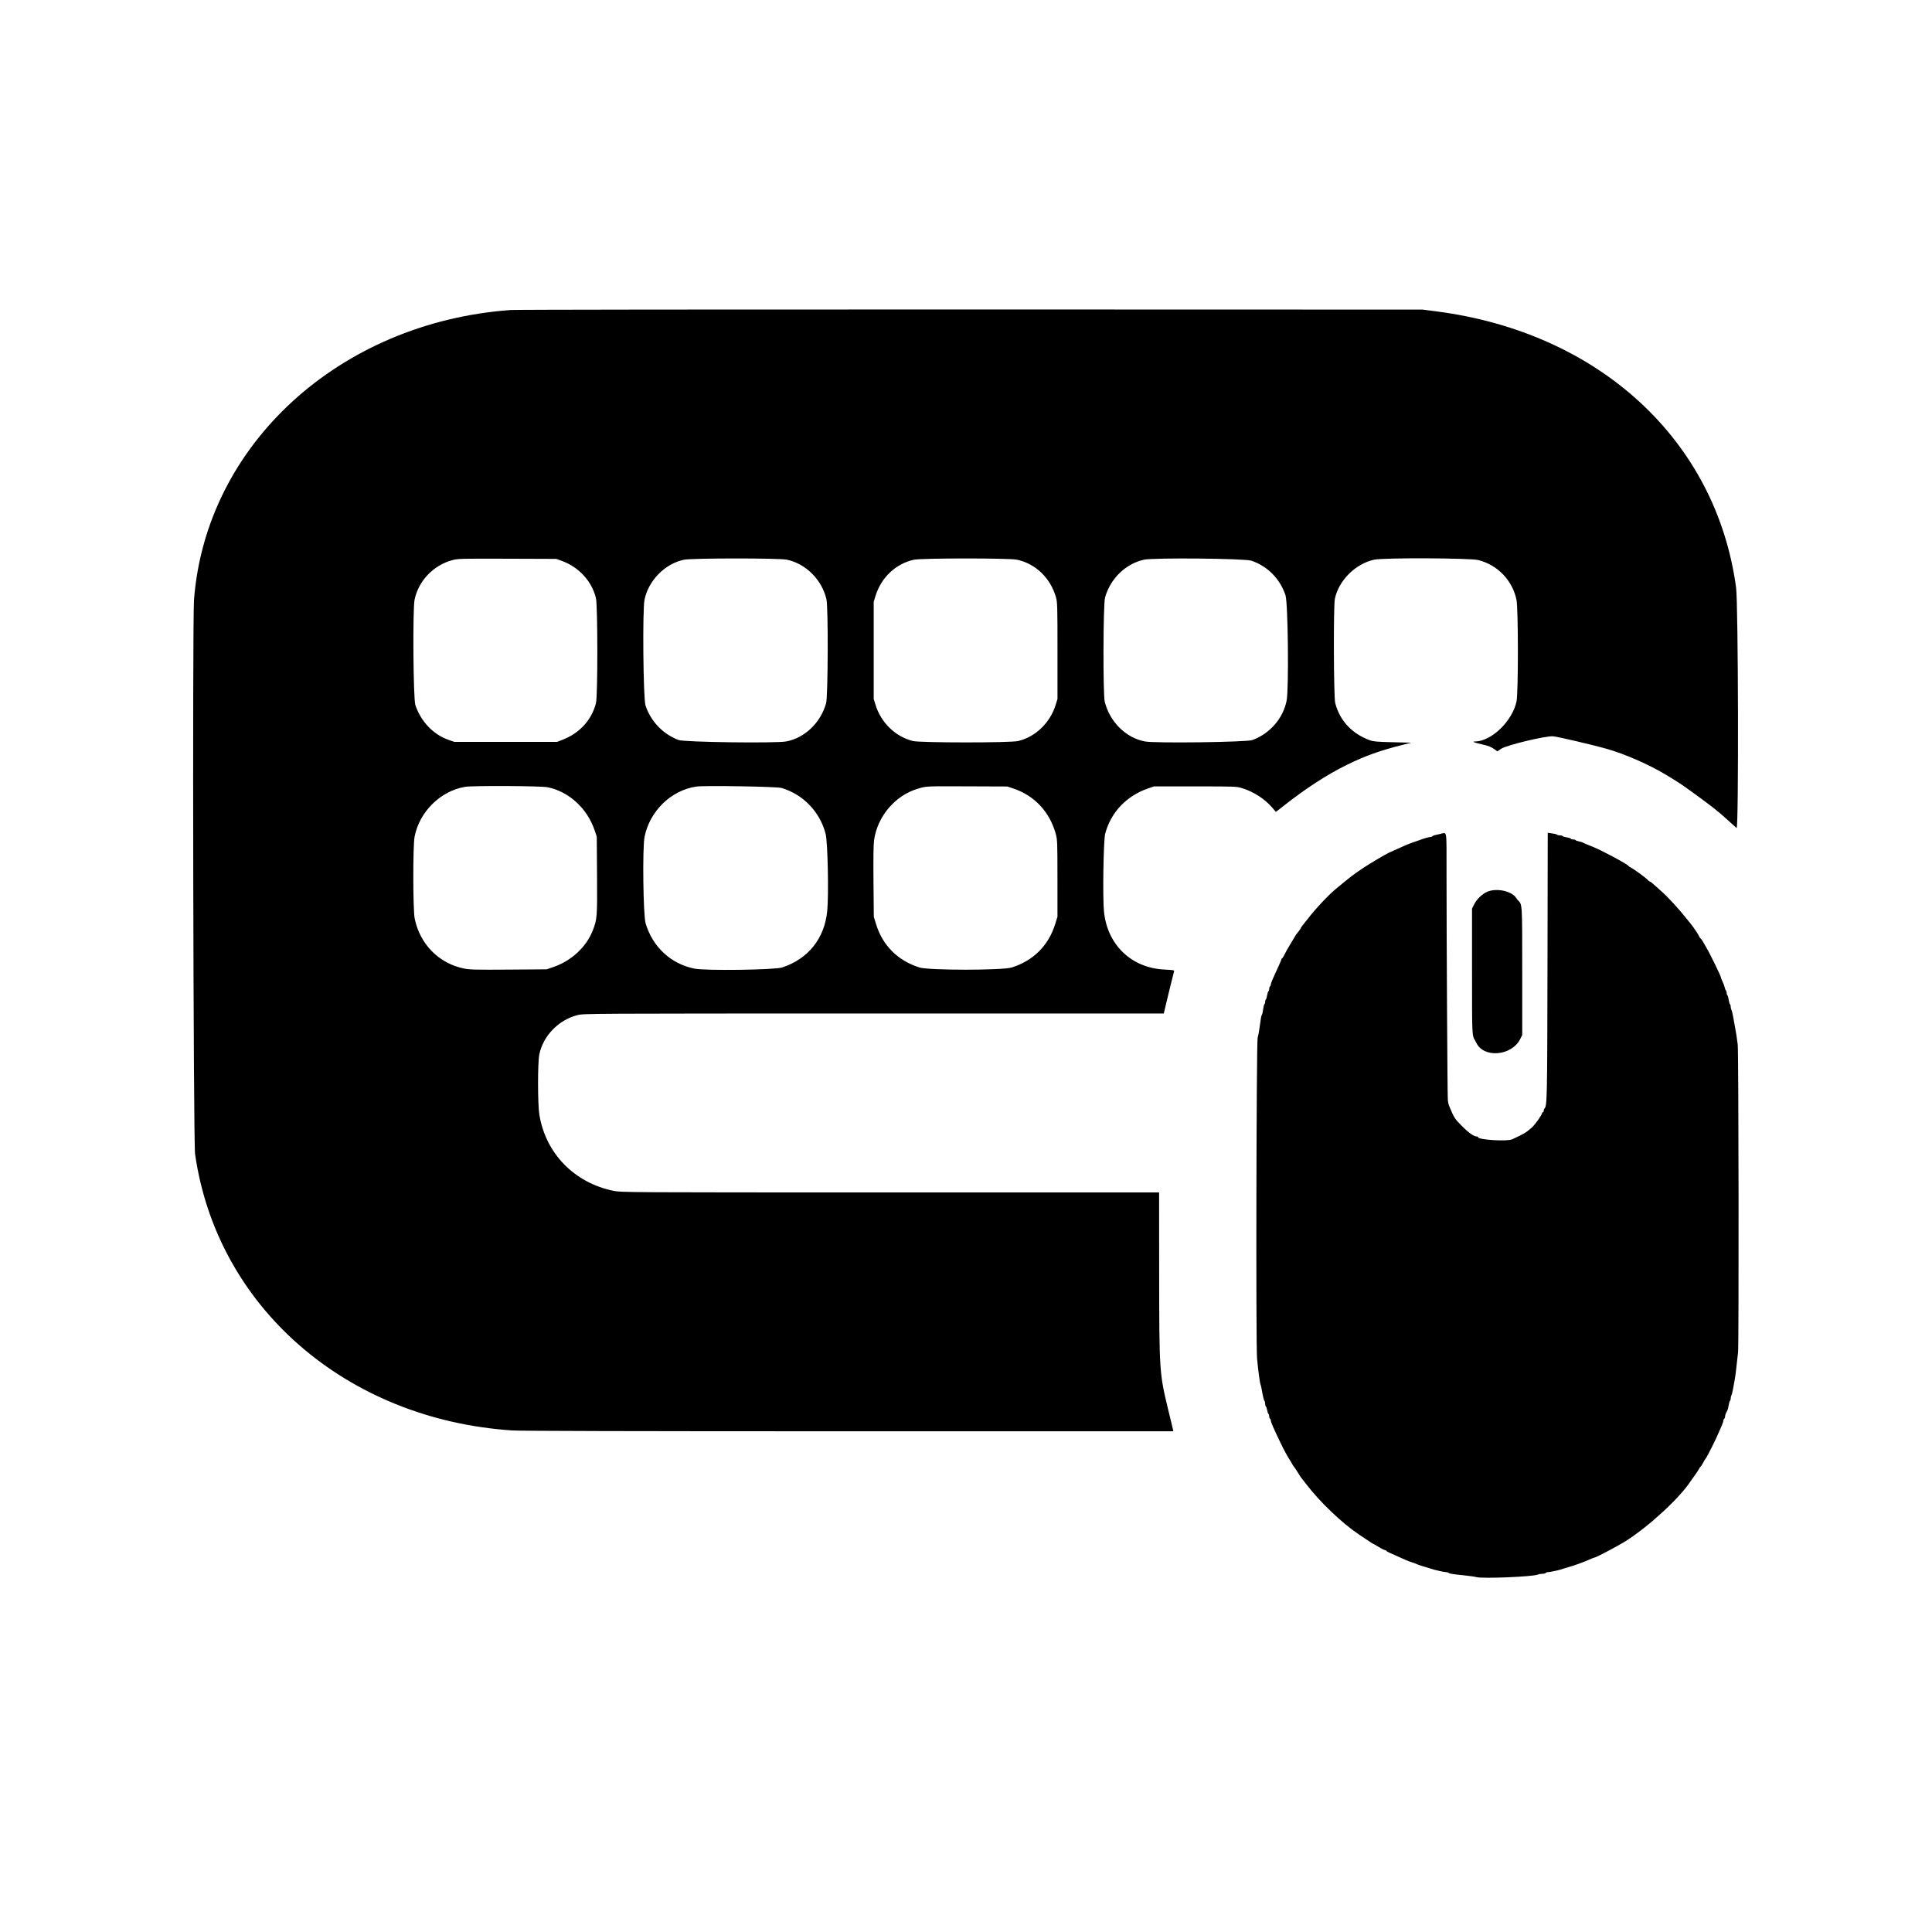
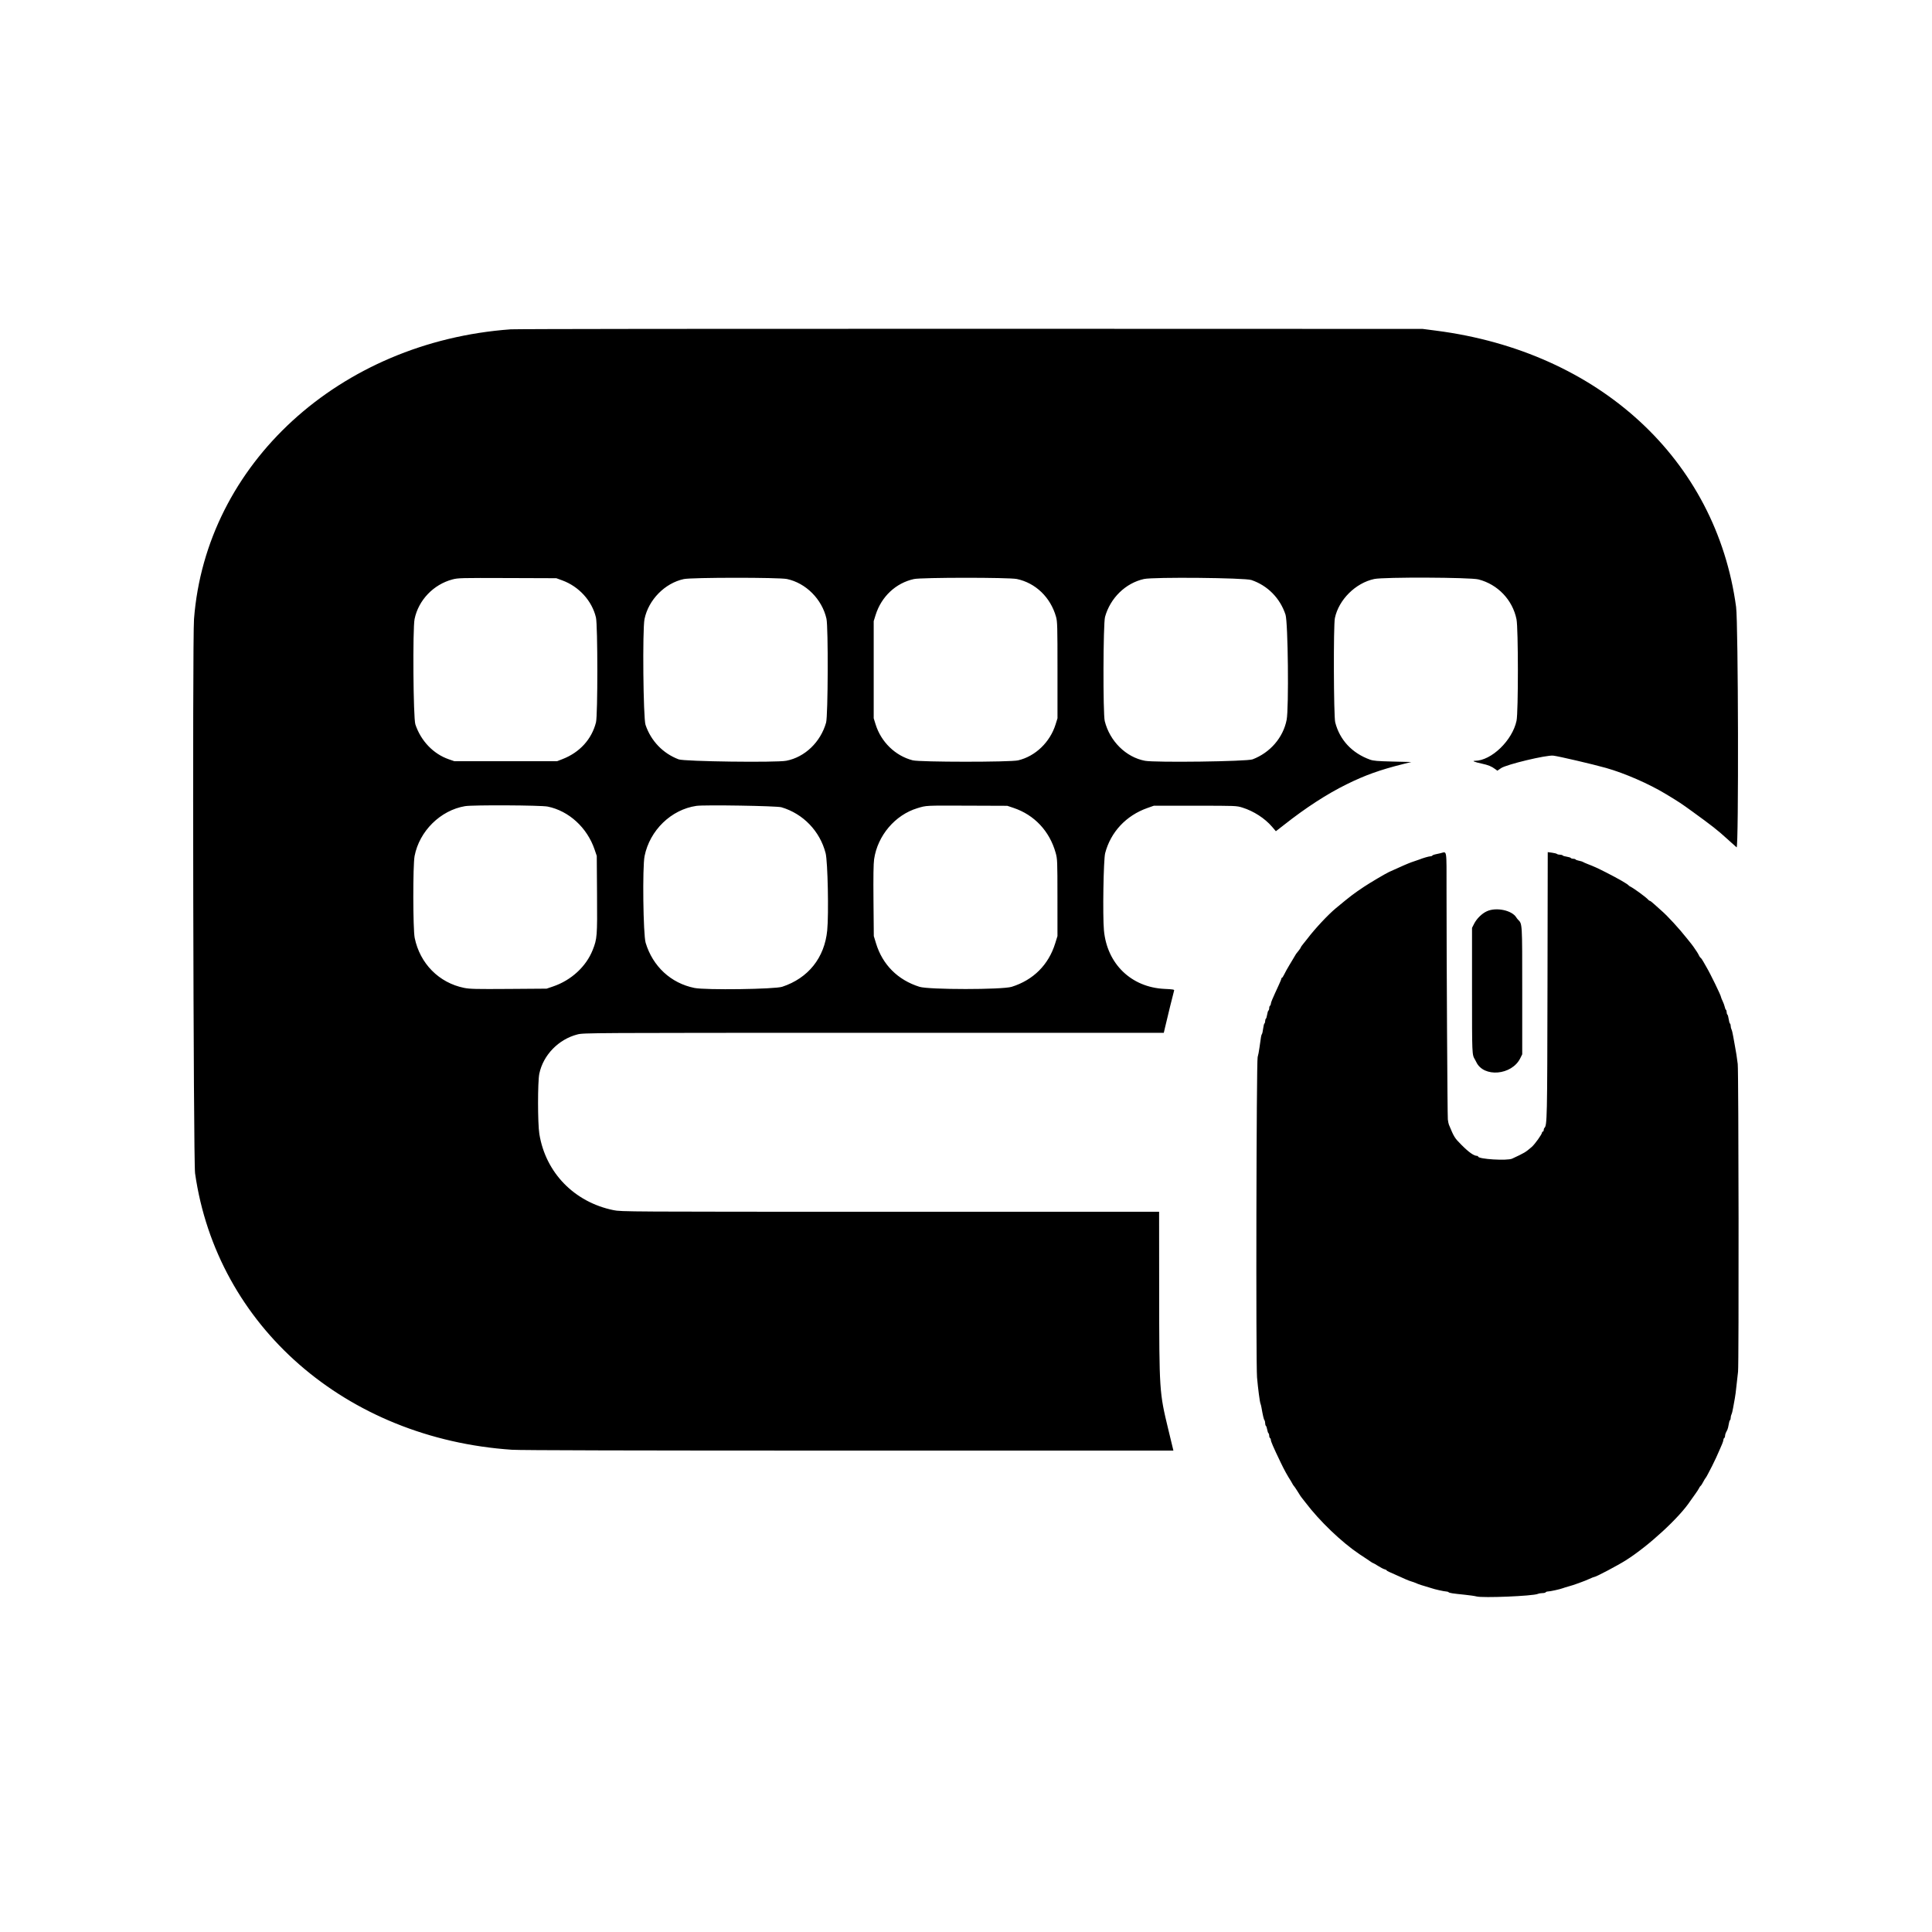
- <svg xmlns="http://www.w3.org/2000/svg" id="svg" version="1.1" width="32" height="32" viewBox="-50 -80 500 500">
+ <svg xmlns="http://www.w3.org/2000/svg" id="svg" version="1.1" width="32" height="32" viewBox="-50 -85 500 500">
  <g id="svgg">
    <path id="path0" d="M82.170 0.229 C 37.844 3.444,3.291 35.059,0.209 75.223 C -0.223 80.848,0.036 215.508,0.484 218.649 C 6.132 258.185,39.517 287.303,82.521 290.198 C 84.643 290.341,114.212 290.414,169.705 290.414 L 253.677 290.414 252.348 284.914 C 250.034 275.345,250.013 275.013,249.991 249.083 L 249.974 228.601 180.389 228.601 C 111.968 228.601,110.771 228.594,108.781 228.188 C 98.624 226.115,91.210 218.499,89.583 208.469 C 89.140 205.738,89.134 194.990,89.574 192.876 C 90.578 188.049,94.548 183.960,99.447 182.708 C 101.040 182.300,102.103 182.294,176.126 182.294 L 251.189 182.294 251.443 181.194 C 252.040 178.610,253.756 171.614,253.862 171.340 C 253.955 171.095,253.511 171.020,251.399 170.925 C 242.782 170.535,236.491 164.457,235.696 155.753 C 235.348 151.948,235.579 137.460,236.013 135.798 C 237.446 130.322,241.447 126.046,246.953 124.107 L 248.612 123.523 259.298 123.522 C 269.908 123.520,269.995 123.524,271.556 124.009 C 274.447 124.909,277.352 126.790,279.210 128.965 L 280.193 130.116 280.746 129.696 C 281.050 129.465,281.771 128.904,282.347 128.450 C 287.947 124.031,293.405 120.492,298.481 117.988 C 303.292 115.615,307.086 114.252,313.043 112.757 L 315.244 112.205 310.424 112.089 C 306.503 111.995,305.410 111.903,304.557 111.593 C 299.895 109.902,296.726 106.505,295.554 101.947 C 295.150 100.375,295.072 76.853,295.465 74.971 C 296.459 70.203,300.822 65.868,305.658 64.843 C 308.153 64.315,330.483 64.405,332.623 64.952 C 337.616 66.230,341.449 70.244,342.469 75.266 C 342.941 77.588,342.950 99.297,342.480 101.519 C 341.400 106.625,335.992 111.850,331.738 111.897 C 330.845 111.907,331.557 112.205,333.473 112.622 C 335.188 112.995,335.983 113.319,336.962 114.043 L 337.518 114.454 338.471 113.798 C 339.863 112.840,350.206 110.360,351.985 110.557 C 353.332 110.706,362.326 112.805,365.636 113.743 C 370.517 115.125,376.752 117.849,381.180 120.532 C 384.647 122.633,385.032 122.887,387.952 125.001 C 392.984 128.644,394.586 129.901,396.857 131.983 C 398.067 133.093,399.226 134.133,399.433 134.294 C 399.991 134.730,399.867 76.273,399.300 72.080 C 394.150 33.940,363.896 6.052,321.739 0.584 L 318.177 0.122 201.362 0.090 C 137.114 0.072,83.477 0.135,82.170 0.229 M95.507 65.201 C 99.838 66.783,103.217 70.504,104.231 74.807 C 104.704 76.814,104.713 100.085,104.241 101.947 C 103.135 106.313,100.035 109.720,95.598 111.446 L 94.185 111.996 80.880 111.996 L 67.575 111.996 66.162 111.508 C 62.152 110.123,58.926 106.756,57.494 102.462 C 56.949 100.826,56.779 77.700,57.294 75.201 C 58.302 70.315,62.183 66.257,67.096 64.955 C 68.534 64.574,69.358 64.553,81.299 64.596 L 93.976 64.641 95.507 65.201 M153.666 64.849 C 158.569 65.887,162.750 70.089,163.886 75.118 C 164.373 77.277,164.292 100.249,163.791 102.016 C 162.356 107.070,158.292 110.961,153.483 111.884 C 150.851 112.389,127.106 112.079,125.631 111.520 C 121.563 109.979,118.465 106.750,117.060 102.589 C 116.468 100.836,116.250 77.877,116.800 75.208 C 117.828 70.223,122.072 65.908,126.977 64.861 C 129.020 64.424,151.616 64.414,153.666 64.849 M213.166 64.847 C 218.020 65.876,221.870 69.587,223.296 74.612 C 223.645 75.844,223.677 76.999,223.677 88.423 L 223.677 100.891 223.189 102.462 C 221.754 107.076,217.954 110.727,213.491 111.779 C 211.448 112.260,188.072 112.251,186.201 111.768 C 181.708 110.608,178.024 107.037,176.602 102.462 L 176.113 100.891 176.113 88.318 L 176.113 75.746 176.602 74.175 C 178.084 69.407,181.850 65.872,186.529 64.856 C 188.513 64.425,211.139 64.418,213.166 64.847 M273.861 65.110 C 278.067 66.539,281.278 69.798,282.690 74.070 C 283.339 76.034,283.577 98.255,282.981 101.296 C 282.082 105.888,278.710 109.796,274.160 111.520 C 272.696 112.075,248.966 112.389,246.307 111.889 C 241.403 110.966,237.214 106.830,235.909 101.624 C 235.431 99.714,235.493 76.419,235.981 74.656 C 237.336 69.762,241.305 65.897,246.054 64.848 C 248.536 64.300,272.130 64.522,273.861 65.110 M91.732 123.741 C 97.204 124.845,101.952 129.184,103.872 134.835 L 104.442 136.511 104.512 146.469 C 104.589 157.320,104.541 157.940,103.393 160.845 C 101.698 165.138,97.832 168.700,93.138 170.294 L 91.461 170.863 81.637 170.935 C 73.174 170.996,71.578 170.958,70.113 170.663 C 63.608 169.350,58.685 164.374,57.324 157.735 C 56.861 155.477,56.838 138.933,57.294 136.548 C 58.528 130.099,63.982 124.705,70.354 123.632 C 72.363 123.294,89.960 123.384,91.732 123.741 M152.226 123.917 C 157.849 125.572,162.213 130.106,163.670 135.810 C 164.221 137.964,164.501 151.507,164.083 155.785 C 163.391 162.873,159.182 168.145,152.436 170.375 C 150.481 171.021,132.581 171.261,129.714 170.680 C 123.630 169.448,118.943 165.109,117.094 159.000 C 116.453 156.881,116.237 139.409,116.816 136.549 C 118.169 129.871,123.699 124.514,130.225 123.559 C 132.295 123.256,151.016 123.561,152.226 123.917 M212.282 124.077 C 217.676 125.879,221.629 130.086,223.200 135.699 C 223.646 137.293,223.662 137.687,223.667 147.302 L 223.671 157.255 223.086 159.141 C 221.360 164.702,217.432 168.625,211.830 170.384 C 209.390 171.150,190.401 171.150,187.961 170.384 C 182.353 168.623,178.401 164.672,176.715 159.141 L 176.140 157.255 176.057 148.148 C 175.999 141.882,176.050 138.519,176.218 137.367 C 177.112 131.251,181.655 125.897,187.428 124.154 C 189.795 123.439,189.340 123.462,200.524 123.505 L 210.686 123.543 212.282 124.077 M322.787 135.812 C 322.326 135.919,321.688 136.061,321.370 136.126 C 321.052 136.192,320.740 136.329,320.677 136.431 C 320.614 136.533,320.382 136.616,320.163 136.616 C 319.788 136.616,318.282 137.053,317.339 137.436 C 317.108 137.529,316.543 137.724,316.082 137.868 C 315.621 138.013,314.914 138.271,314.510 138.443 C 314.107 138.614,313.588 138.832,313.358 138.928 C 312.825 139.148,310.170 140.339,309.485 140.664 C 308.461 141.151,304.529 143.474,303.013 144.488 C 300.237 146.345,299.554 146.866,295.712 150.053 C 293.672 151.745,290.278 155.381,288.318 157.973 C 288.030 158.354,287.535 158.974,287.218 159.350 C 286.902 159.726,286.642 160.103,286.642 160.186 C 286.642 160.269,286.405 160.634,286.115 160.996 C 285.825 161.359,285.514 161.750,285.424 161.865 C 285.333 161.980,285.192 162.216,285.110 162.389 C 285.028 162.562,284.776 162.986,284.550 163.332 C 284.325 163.677,283.928 164.337,283.670 164.798 C 283.411 165.259,283.083 165.825,282.941 166.056 C 282.799 166.286,282.514 166.828,282.308 167.260 C 282.102 167.693,281.862 168.046,281.774 168.046 C 281.685 168.046,281.613 168.149,281.613 168.276 C 281.613 168.402,281.296 169.180,280.908 170.004 C 280.521 170.829,280.060 171.833,279.886 172.237 C 279.711 172.640,279.415 173.314,279.229 173.735 C 279.042 174.156,278.889 174.645,278.889 174.823 C 278.889 175.000,278.795 175.204,278.680 175.275 C 278.565 175.346,278.470 175.629,278.470 175.904 C 278.470 176.178,278.382 176.458,278.273 176.525 C 278.164 176.592,278.012 177.070,277.934 177.587 C 277.857 178.105,277.710 178.579,277.608 178.642 C 277.506 178.706,277.423 178.982,277.423 179.256 C 277.423 179.531,277.339 179.807,277.238 179.870 C 277.136 179.933,276.985 180.527,276.903 181.192 C 276.821 181.856,276.680 182.493,276.589 182.609 C 276.412 182.834,276.327 183.303,275.957 186.066 C 275.826 187.046,275.611 188.177,275.478 188.580 C 275.152 189.575,275.002 267.856,275.320 271.483 C 275.574 274.378,276.026 277.810,276.213 278.261 C 276.285 278.434,276.393 278.858,276.454 279.204 C 276.811 281.254,277.073 282.371,277.236 282.546 C 277.339 282.655,277.423 283.003,277.423 283.319 C 277.423 283.635,277.509 283.947,277.614 284.012 C 277.719 284.077,277.869 284.506,277.947 284.966 C 278.024 285.426,278.174 285.855,278.279 285.920 C 278.384 285.985,278.470 286.263,278.470 286.537 C 278.470 286.812,278.565 287.095,278.680 287.166 C 278.795 287.237,278.889 287.441,278.889 287.618 C 278.889 288.035,279.542 289.538,281.421 293.452 C 282.391 295.473,283.142 296.838,284.077 298.284 C 284.222 298.507,284.405 298.832,284.484 299.005 C 284.563 299.178,284.728 299.426,284.849 299.556 C 284.971 299.686,285.328 300.204,285.643 300.708 C 286.595 302.233,286.742 302.458,286.857 302.567 C 286.917 302.624,287.360 303.190,287.840 303.824 C 291.492 308.645,297.185 314.101,301.805 317.208 C 302.598 317.741,303.402 318.271,303.592 318.387 C 303.782 318.502,304.233 318.808,304.594 319.068 C 304.955 319.327,305.311 319.539,305.386 319.539 C 305.460 319.539,306.033 319.867,306.659 320.268 C 307.286 320.668,308.035 321.056,308.325 321.128 C 308.615 321.201,308.853 321.322,308.853 321.396 C 308.853 321.471,309.159 321.661,309.534 321.819 C 309.908 321.976,310.686 322.322,311.262 322.587 C 313.406 323.574,314.630 324.095,315.139 324.238 C 315.661 324.384,316.030 324.522,317.025 324.943 C 317.313 325.065,318.114 325.322,318.806 325.516 C 319.497 325.709,320.251 325.939,320.482 326.026 C 321.165 326.285,323.799 326.876,324.264 326.874 C 324.500 326.874,324.783 326.957,324.893 327.061 C 325.119 327.275,325.822 327.385,329.073 327.717 C 330.340 327.846,331.708 328.044,332.111 328.157 C 333.682 328.598,346.700 328.059,347.993 327.500 C 348.258 327.385,348.794 327.292,349.186 327.292 C 349.577 327.292,349.955 327.197,350.026 327.082 C 350.097 326.967,350.362 326.873,350.615 326.873 C 351.140 326.874,353.799 326.290,354.426 326.036 C 354.657 325.943,355.411 325.709,356.103 325.516 C 356.794 325.322,357.548 325.085,357.779 324.987 C 358.009 324.890,358.669 324.650,359.246 324.454 C 359.822 324.258,360.774 323.873,361.362 323.599 C 361.950 323.325,362.523 323.101,362.637 323.101 C 363.048 323.101,368.691 320.118,370.770 318.802 C 376.693 315.054,384.635 307.738,387.469 303.422 C 387.664 303.124,388.206 302.362,388.674 301.729 C 389.141 301.095,389.612 300.373,389.720 300.125 C 389.828 299.877,390.007 299.618,390.117 299.550 C 390.228 299.482,390.527 299.025,390.782 298.534 C 391.037 298.044,391.306 297.596,391.380 297.538 C 391.453 297.480,391.734 297.009,392.002 296.490 C 392.270 295.972,392.760 295.029,393.090 294.395 C 393.618 293.378,394.677 291.092,395.174 289.890 C 395.269 289.660,395.499 289.127,395.683 288.706 C 395.868 288.285,396.019 287.796,396.019 287.618 C 396.019 287.441,396.113 287.237,396.228 287.166 C 396.344 287.095,396.438 286.852,396.438 286.627 C 396.438 286.402,396.532 286.030,396.647 285.801 C 396.763 285.572,396.943 285.210,397.049 284.997 C 397.155 284.783,397.307 284.169,397.388 283.632 C 397.468 283.095,397.617 282.604,397.719 282.541 C 397.821 282.478,397.905 282.195,397.905 281.913 C 397.905 281.630,397.997 281.234,398.109 281.034 C 398.221 280.834,398.414 280.058,398.537 279.309 C 398.661 278.559,398.856 277.475,398.972 276.899 C 399.088 276.323,399.273 274.908,399.383 273.756 C 399.493 272.603,399.683 270.906,399.806 269.984 C 400.039 268.239,399.959 192.468,399.723 190.361 C 399.568 188.985,399.235 186.848,398.972 185.542 C 398.856 184.966,398.661 183.882,398.537 183.133 C 398.414 182.383,398.221 181.607,398.109 181.407 C 397.997 181.207,397.905 180.811,397.905 180.529 C 397.905 180.246,397.819 179.961,397.715 179.897 C 397.610 179.832,397.460 179.308,397.381 178.732 C 397.302 178.156,397.151 177.632,397.047 177.568 C 396.942 177.503,396.857 177.226,396.857 176.951 C 396.857 176.677,396.775 176.401,396.675 176.339 C 396.574 176.277,396.435 175.942,396.366 175.595 C 396.296 175.247,396.048 174.568,395.815 174.084 C 395.581 173.601,395.390 173.120,395.390 173.015 C 395.390 172.643,392.588 166.885,391.630 165.289 C 391.399 164.904,391.021 164.242,390.789 163.817 C 390.557 163.393,390.266 162.983,390.142 162.906 C 390.018 162.830,389.827 162.564,389.717 162.316 C 389.607 162.068,389.353 161.620,389.154 161.320 C 388.412 160.209,387.952 159.553,387.745 159.317 C 387.628 159.183,387.108 158.534,386.590 157.876 C 384.605 155.355,381.513 151.988,379.981 150.680 C 379.525 150.290,378.710 149.559,378.171 149.056 C 377.632 148.552,377.102 148.140,376.992 148.140 C 376.883 148.140,376.665 147.986,376.509 147.798 C 376.035 147.227,372.808 144.867,371.922 144.445 C 371.750 144.362,371.561 144.231,371.503 144.153 C 371.232 143.787,368.816 142.394,365.739 140.828 C 363.411 139.644,362.539 139.247,360.817 138.587 C 360.299 138.388,359.780 138.155,359.665 138.068 C 359.550 137.982,359.101 137.844,358.667 137.763 C 358.234 137.682,357.827 137.533,357.764 137.430 C 357.701 137.328,357.425 137.245,357.150 137.245 C 356.876 137.245,356.596 137.156,356.529 137.047 C 356.462 136.939,355.984 136.786,355.467 136.709 C 354.949 136.631,354.474 136.484,354.411 136.382 C 354.348 136.280,354.038 136.197,353.723 136.197 C 353.407 136.197,353.059 136.112,352.949 136.009 C 352.840 135.905,352.256 135.755,351.652 135.675 L 350.554 135.530 350.489 169.965 C 350.424 204.779,350.393 206.186,349.696 206.904 C 349.589 207.014,349.502 207.273,349.502 207.480 C 349.502 207.688,349.408 207.858,349.293 207.858 C 349.178 207.858,349.083 207.957,349.083 208.078 C 349.083 208.527,347.212 211.146,346.391 211.848 C 344.761 213.240,344.616 213.327,341.352 214.852 C 340.066 215.452,332.530 214.988,332.530 214.307 C 332.530 214.217,332.427 214.144,332.300 214.144 C 331.440 214.144,330.128 213.217,328.130 211.199 C 326.436 209.488,326.308 209.280,324.980 206.076 C 324.884 205.846,324.758 205.233,324.700 204.715 C 324.593 203.767,324.365 163.942,324.361 145.469 C 324.358 134.366,324.528 135.406,322.787 135.812 M334.812 150.827 C 333.503 151.425,332.179 152.725,331.482 154.098 L 330.959 155.131 330.959 171.405 C 330.959 188.109,330.950 187.917,331.718 189.209 C 331.820 189.382,331.970 189.664,332.050 189.837 C 333.952 193.933,341.263 193.304,343.453 188.857 L 343.950 187.847 343.950 171.399 C 343.950 153.592,343.983 154.152,342.862 153.002 C 342.716 152.852,342.524 152.607,342.435 152.457 C 341.327 150.590,337.245 149.717,334.812 150.827 " stroke="none" fill="#000000" fill-rule="evenodd" />
  </g>
</svg>
